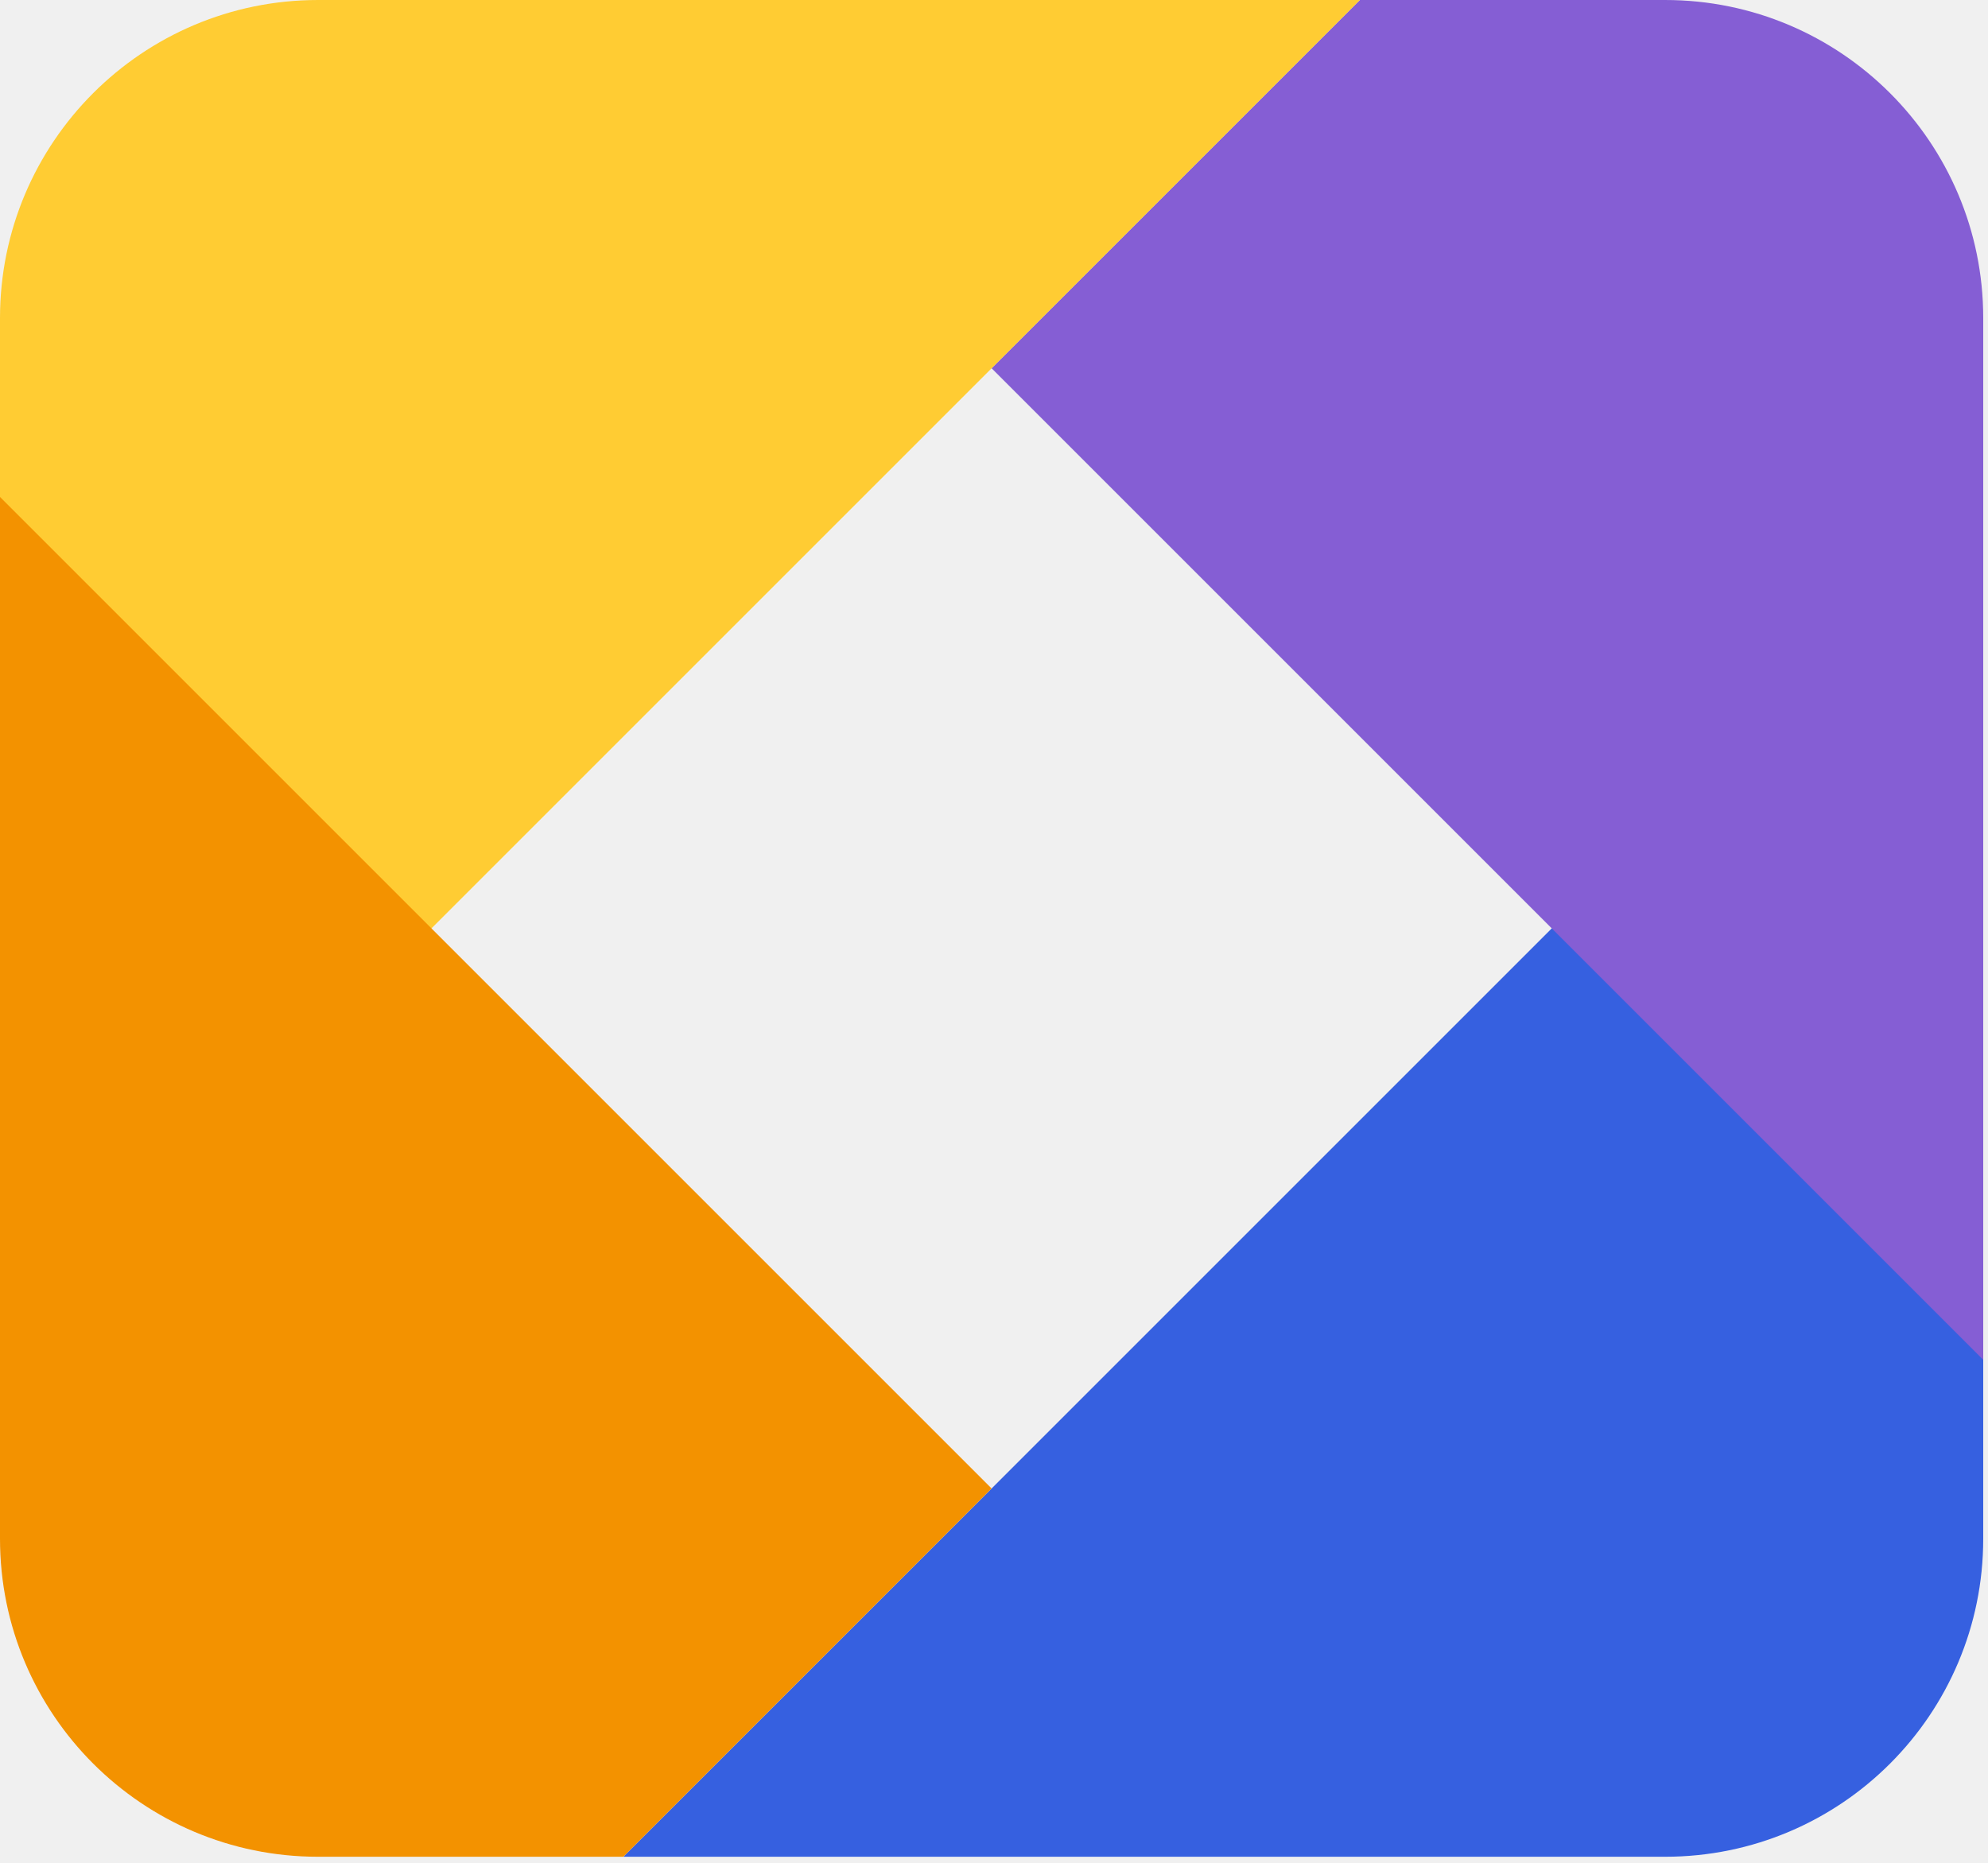
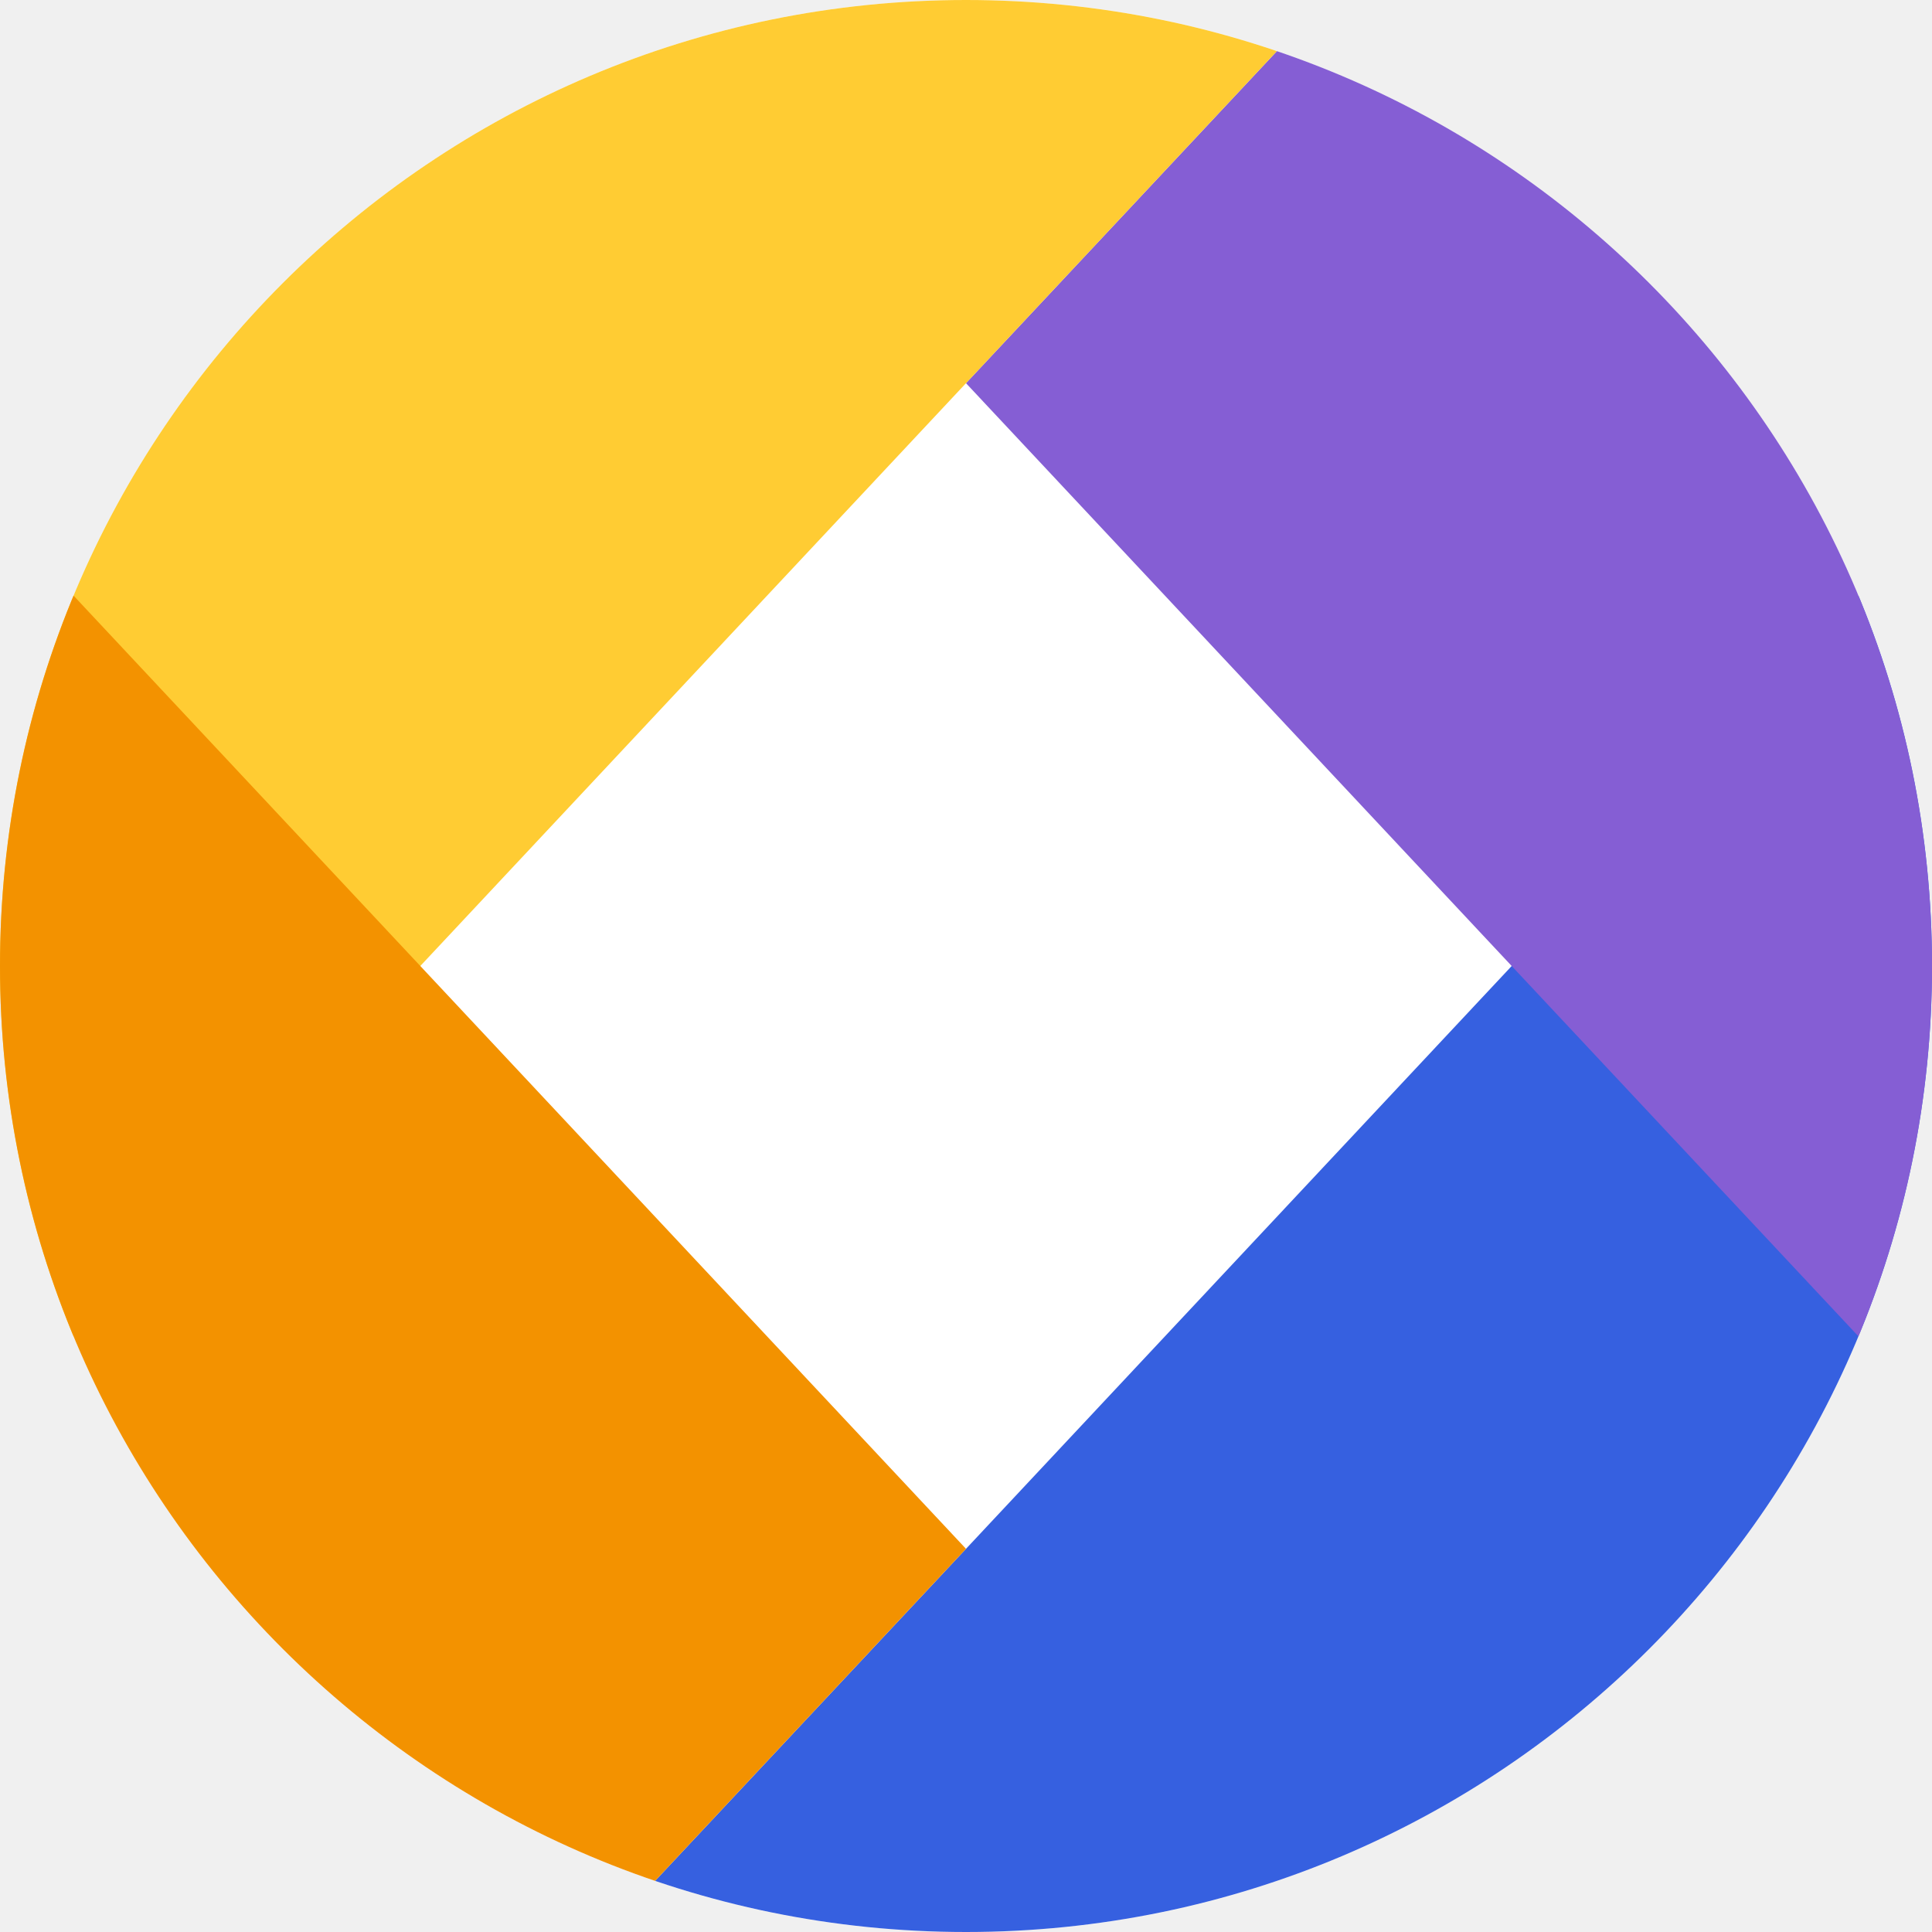
- <svg xmlns="http://www.w3.org/2000/svg" width="175" height="164" viewBox="0 0 175 164" fill="none">
-   <g clip-path="url(#clip0_2011_294)">
-     <path d="M174.58 43.75V163.46H54.87L174.58 43.75Z" fill="#3660E0" />
-     <path d="M174.58 0H119.71L87.29 32.42L174.58 119.71V0Z" fill="#855ED4" />
-     <path d="M0 0V119.71L87.29 32.42L119.71 0H0Z" fill="#FFCC33" />
-     <path d="M0 43.75V163.46H54.87L87.29 131.04L0 43.75Z" fill="#F39200" />
-   </g>
+ <svg xmlns="http://www.w3.org/2000/svg" width="410" height="410" viewBox="0 0 410 410" fill="none">
  <defs>
-     <clipPath id="clip0_2011_294">
-       <rect width="174.58" height="163.46" rx="28" fill="white" />
+     <clipPath id="trypost-mark">
+       <circle cx="205" cy="205" r="205" />
    </clipPath>
  </defs>
+   <g clip-path="url(#trypost-mark)">
+     <rect width="410" height="410" fill="white" />
+     <path d="M410 109.736V410H128.863L410 109.736Z" fill="#3660E0" />
+     <path d="M410 0H281.138L205 81.318L410 300.264V0Z" fill="#855ED4" />
+     <path d="M0 0V300.264L205 81.318L281.138 0H0Z" fill="#FFCC33" />
+     <path d="M0 109.736V410H128.862L205 328.682L0 109.736Z" fill="#F39200" />
+   </g>
</svg>
